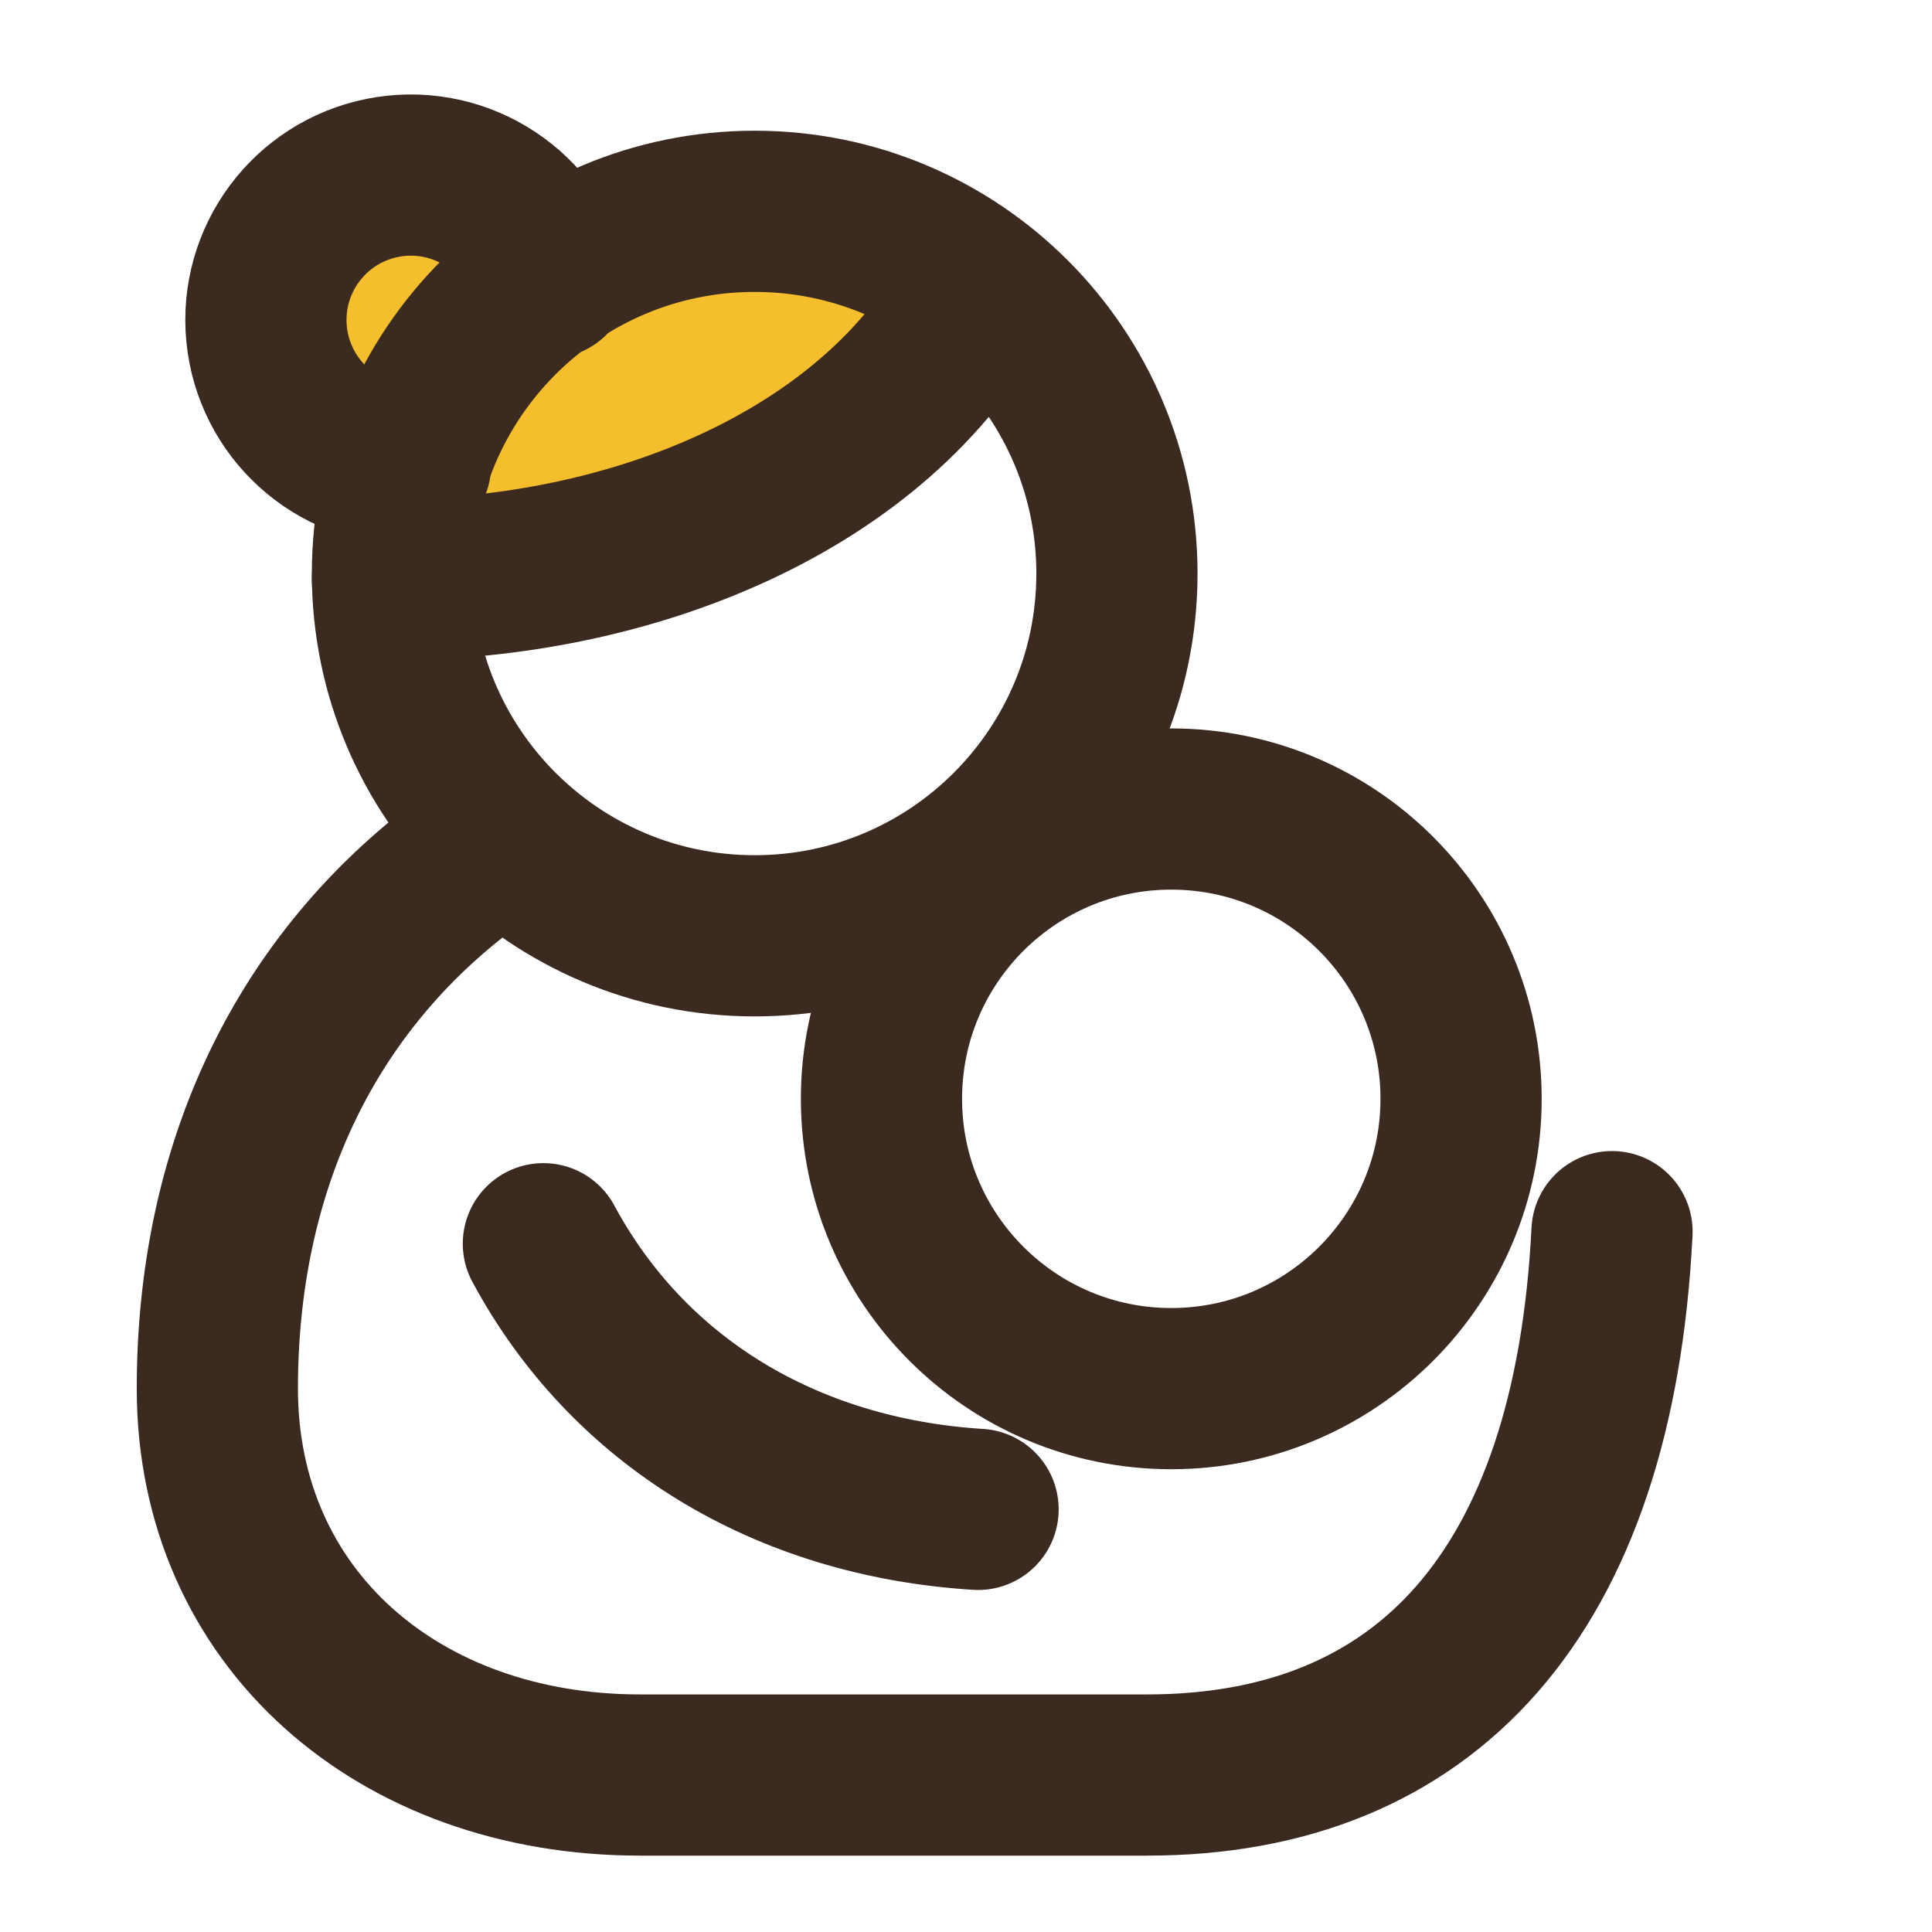
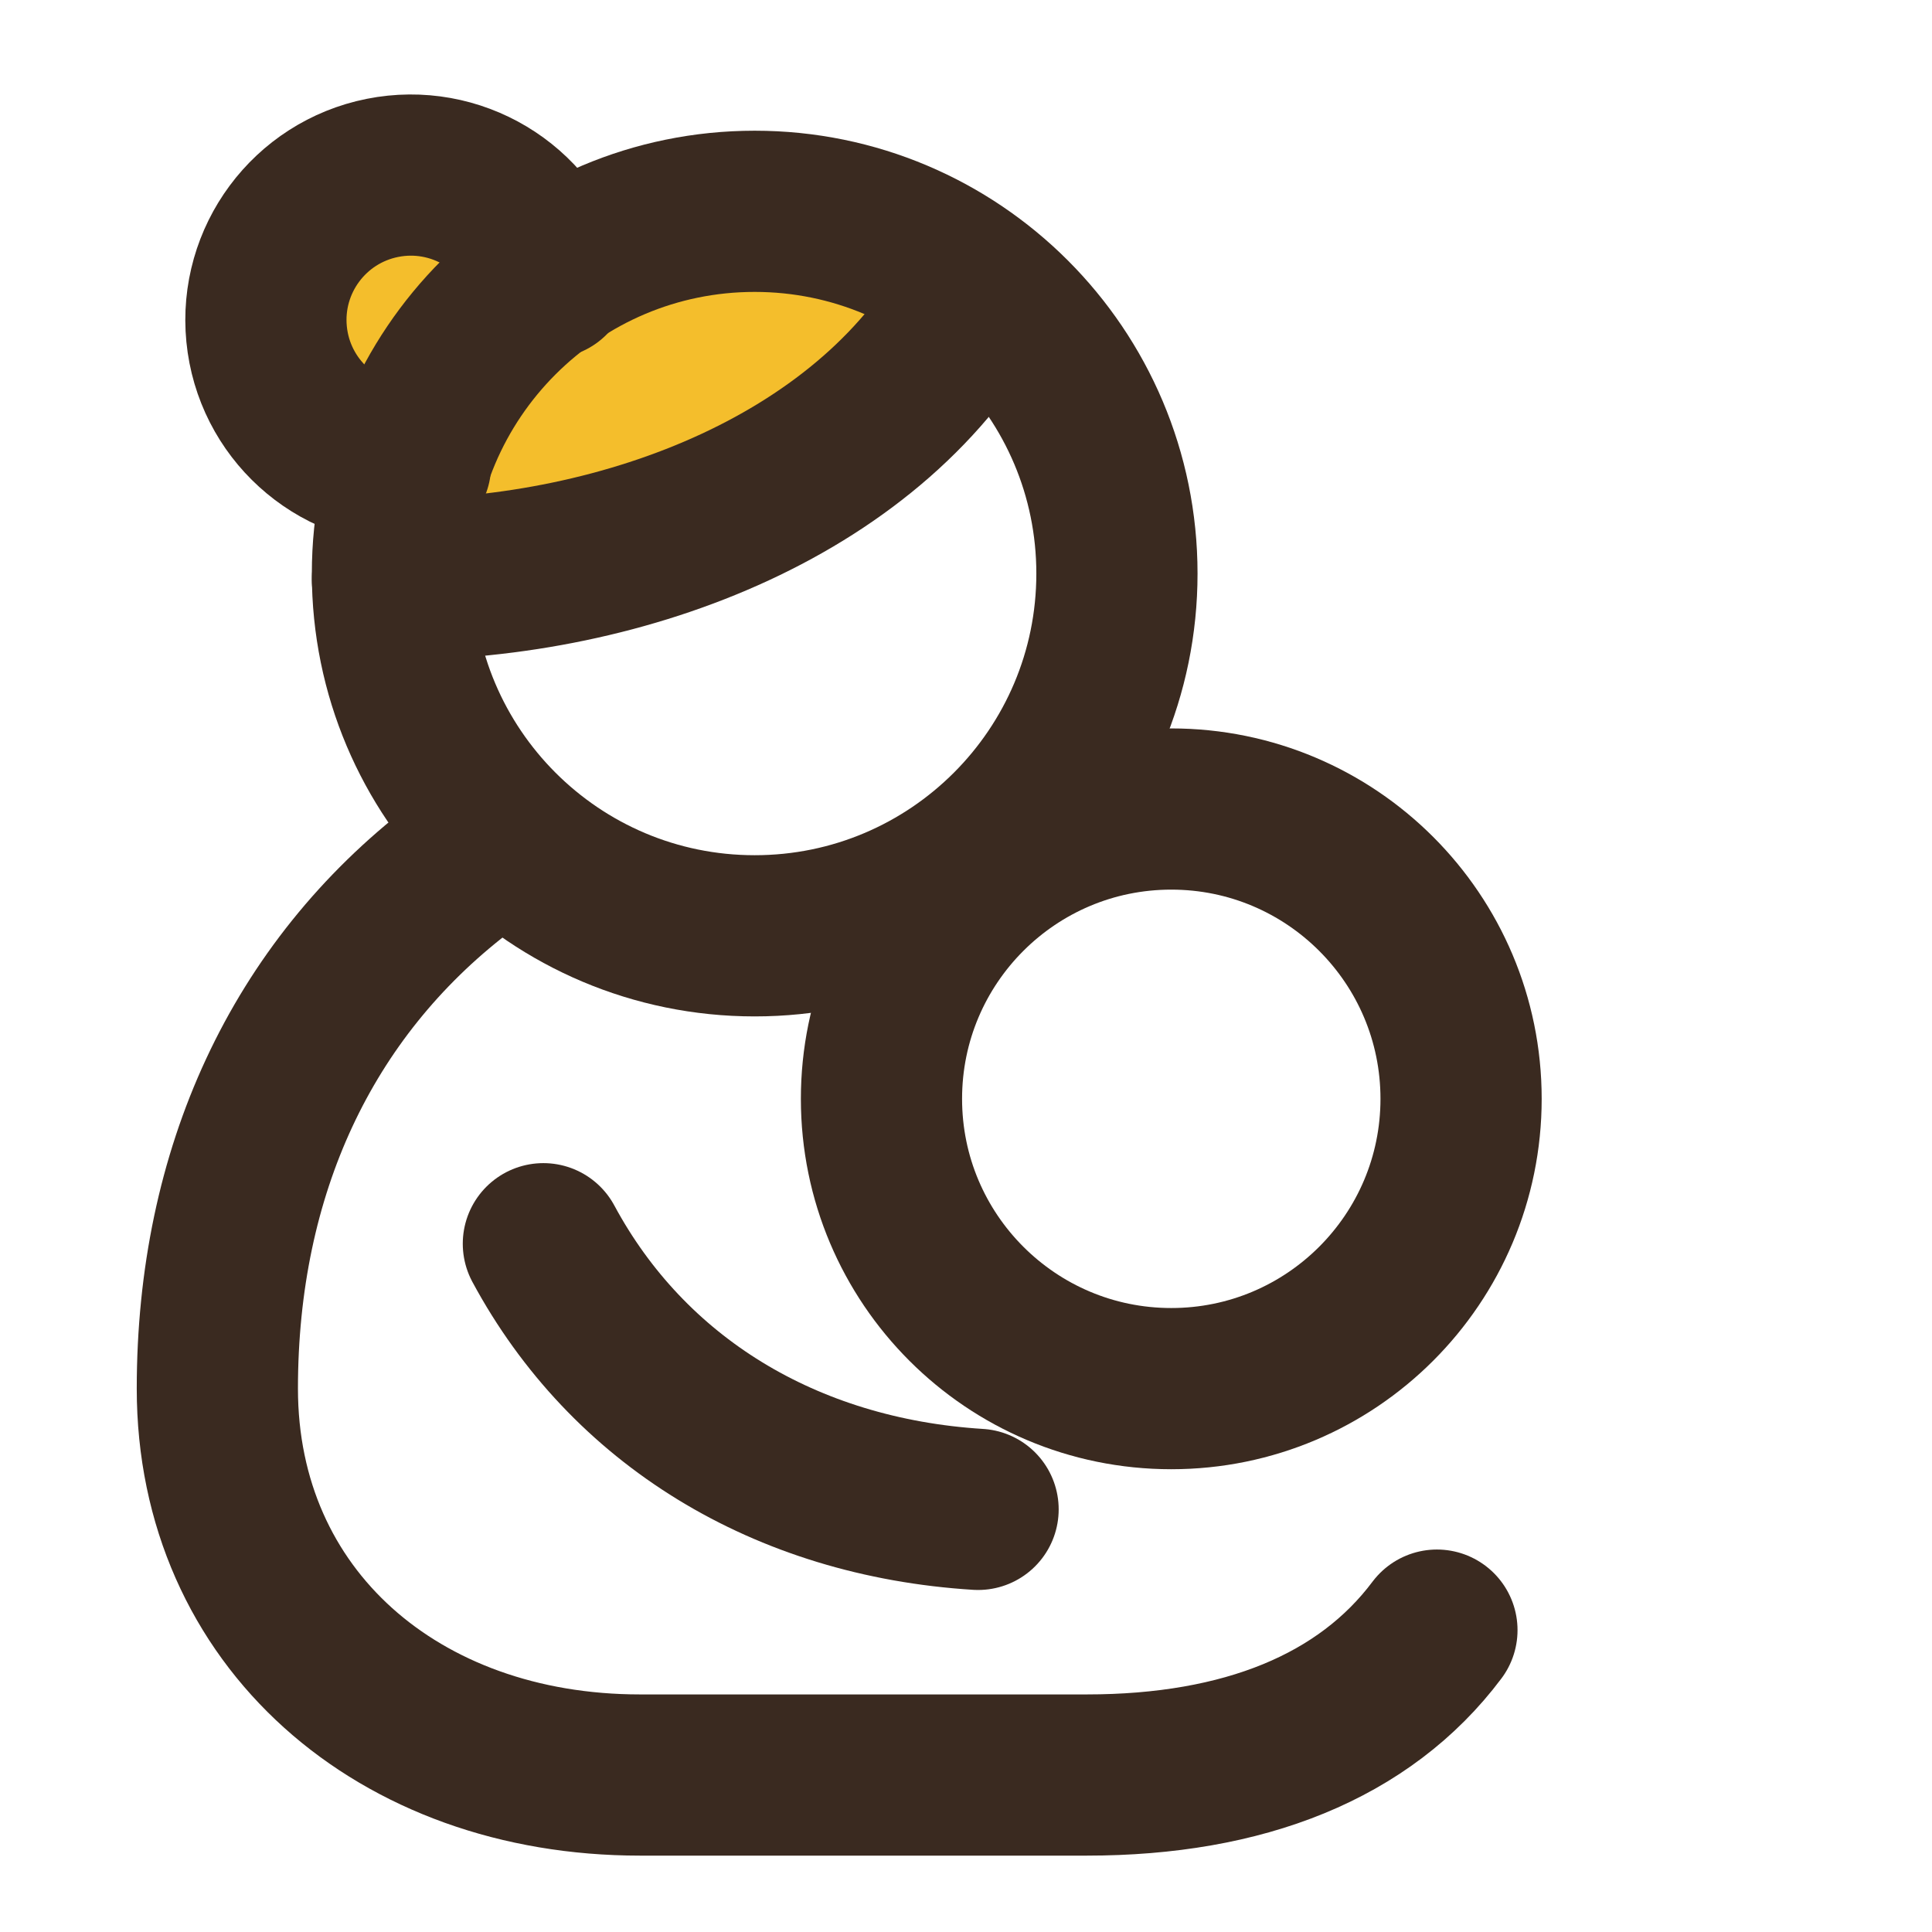
<svg xmlns="http://www.w3.org/2000/svg" viewBox="0 0 32 32" width="24" height="24">
  <path d="M6.5 9.6C10.4 9.6 14.5 8 16.2 4.8A6 6 0 0 0 6.5 9.6Z" fill="#F4BE2C" />
  <path d="M9.1 4.6A2.4 2.4 0 1 0 6.8 7.7A6 6 0 0 1 9.1 4.6Z" fill="#F4BE2C" />
  <path d="M6.5 9.5A6 6 0 1 0 18.5 9.5A6 6 0 1 0 6.5 9.5Z" fill="none" stroke="#3A2A20" stroke-width="2.67" stroke-linecap="round" stroke-linejoin="round" />
  <path d="M9.1 4.6A2.4 2.4 0 1 0 6.8 7.7" fill="none" stroke="#3A2A20" stroke-width="2.67" stroke-linecap="round" stroke-linejoin="round" />
  <path d="M14.6 18.2A4.8 4.8 0 1 0 24.2 18.2A4.8 4.8 0 1 0 14.6 18.2Z" fill="none" stroke="#3A2A20" stroke-width="2.67" stroke-linecap="round" stroke-linejoin="round" />
-   <path d="M7.6 14.4C5 16.4 3.6 19.4 3.6 23C3.6 26.8 6.6 29.4 10.6 29.4H19C23.6 29.4 26.4 26.4 26.7 20.4" fill="none" stroke="#3A2A20" stroke-width="2.67" stroke-linecap="round" stroke-linejoin="round" />
+   <path d="M7.6 14.4C5 16.4 3.6 19.4 3.6 23C3.6 26.8 6.6 29.4 10.6 29.4H18C20.6 29.4 22.6 28.6 23.8 27" fill="none" stroke="#3A2A20" stroke-width="2.67" stroke-linecap="round" stroke-linejoin="round" />
  <path d="M6.5 9.6C10.4 9.6 14.5 8 16.2 4.8" fill="none" stroke="#3A2A20" stroke-width="2.67" stroke-linecap="round" stroke-linejoin="round" />
  <path d="M9 20.6C10.4 23.2 13 24.8 16.2 25" fill="none" stroke="#3A2A20" stroke-width="2.67" stroke-linecap="round" stroke-linejoin="round" />
</svg>
